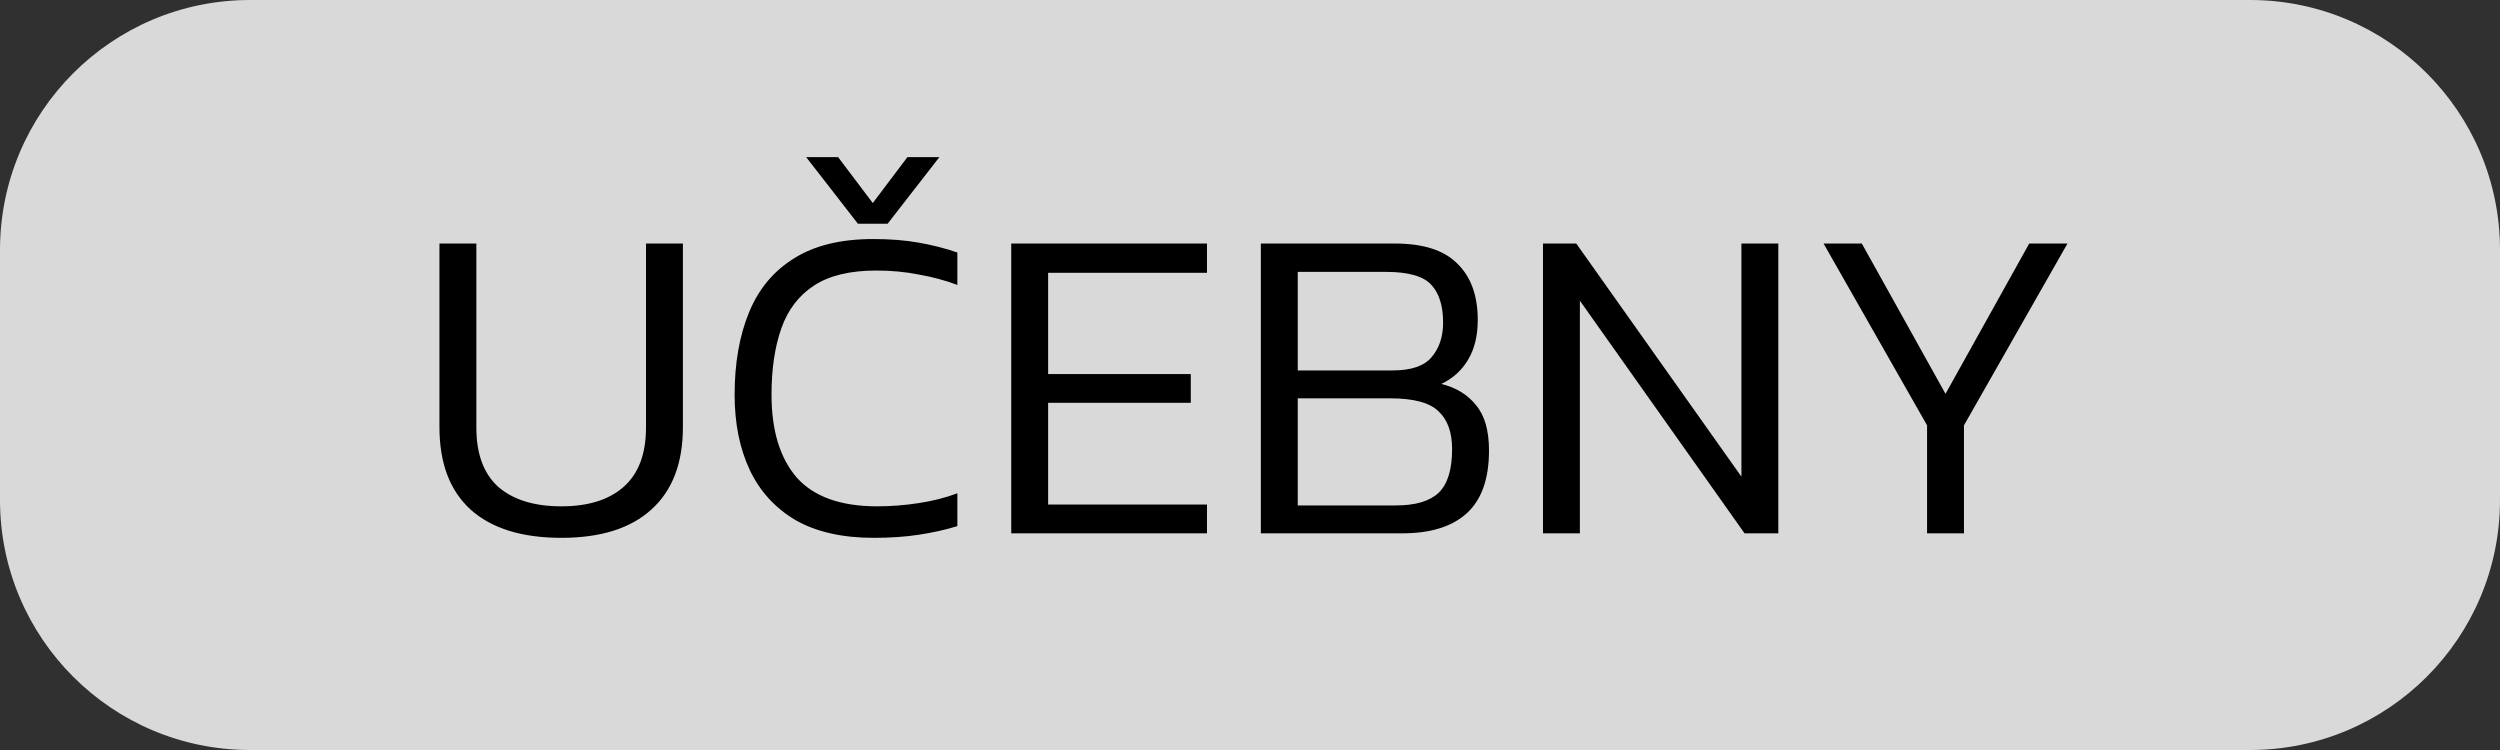
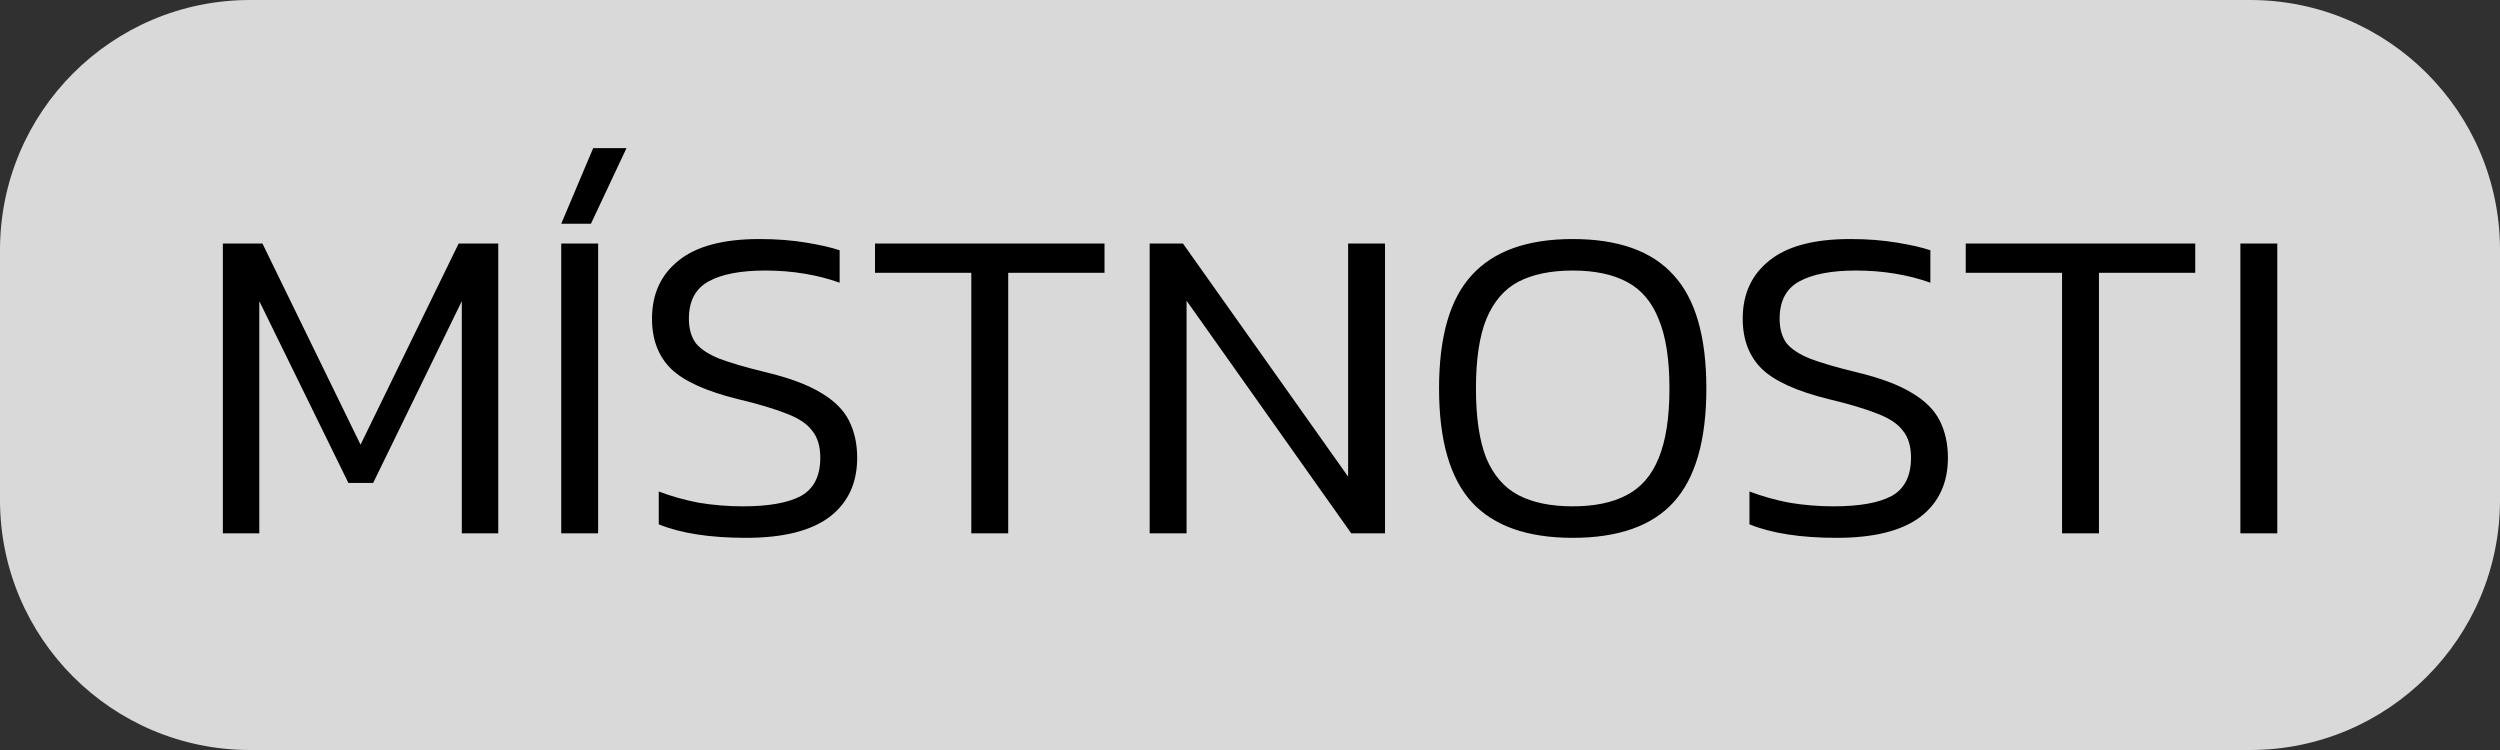
<svg xmlns="http://www.w3.org/2000/svg" width="150" height="45" viewBox="0 0 150 45" fill="none">
  <rect width="150" height="45" fill="#303030" />
  <rect width="150" height="45" rx="15" fill="#D9D9D9" />
-   <path d="M33.684 32.27C31.308 32.27 29.49 31.703 28.23 30.569C26.988 29.435 26.367 27.788 26.367 25.628V14.612H28.581V25.655C28.581 27.239 29.022 28.427 29.904 29.219C30.804 29.993 32.064 30.38 33.684 30.38C35.286 30.38 36.528 29.993 37.41 29.219C38.31 28.427 38.76 27.239 38.76 25.655V14.612H40.974V25.628C40.974 27.788 40.344 29.435 39.084 30.569C37.842 31.703 36.042 32.27 33.684 32.27ZM51.475 13.424L48.37 9.428H50.287L52.366 12.182L54.445 9.428H56.362L53.257 13.424H51.475ZM52.42 32.27C50.548 32.27 48.991 31.919 47.749 31.217C46.525 30.497 45.607 29.498 44.995 28.22C44.383 26.924 44.077 25.412 44.077 23.684C44.077 21.794 44.365 20.147 44.941 18.743C45.517 17.339 46.417 16.259 47.641 15.503C48.865 14.729 50.449 14.342 52.393 14.342C53.401 14.342 54.31 14.414 55.12 14.558C55.948 14.702 56.722 14.9 57.442 15.152V17.096C56.722 16.826 55.957 16.619 55.147 16.475C54.337 16.313 53.482 16.232 52.582 16.232C51.016 16.232 49.774 16.529 48.856 17.123C47.938 17.717 47.281 18.572 46.885 19.688C46.489 20.804 46.291 22.136 46.291 23.684C46.291 25.826 46.795 27.482 47.803 28.652C48.829 29.804 50.44 30.38 52.636 30.38C53.446 30.38 54.265 30.317 55.093 30.191C55.939 30.065 56.722 29.867 57.442 29.597V31.568C56.74 31.784 55.975 31.955 55.147 32.081C54.337 32.207 53.428 32.27 52.42 32.27ZM60.674 32V14.612H72.419V16.367H62.888V22.442H71.447V24.17H62.888V30.272H72.419V32H60.674ZM75.651 32V14.612H83.697C85.407 14.612 86.658 15.017 87.45 15.827C88.26 16.619 88.665 17.744 88.665 19.202C88.665 20.156 88.467 20.957 88.071 21.605C87.693 22.235 87.162 22.712 86.478 23.036C87.36 23.252 88.053 23.675 88.557 24.305C89.079 24.917 89.34 25.826 89.34 27.032C89.34 28.724 88.899 29.975 88.017 30.785C87.135 31.595 85.839 32 84.129 32H75.651ZM77.865 22.226H83.562C84.66 22.226 85.434 21.965 85.884 21.443C86.352 20.903 86.586 20.21 86.586 19.364C86.586 18.356 86.352 17.6 85.884 17.096C85.416 16.574 84.507 16.313 83.157 16.313H77.865V22.226ZM77.865 30.326H83.751C84.921 30.326 85.776 30.074 86.316 29.57C86.856 29.048 87.126 28.175 87.126 26.951C87.126 25.943 86.856 25.187 86.316 24.683C85.794 24.161 84.822 23.9 83.4 23.9H77.865V30.326ZM92.579 32V14.612H94.576L104.485 28.598V14.612H106.699V32H104.674L94.793 18.041V32H92.579ZM115.624 32V25.52L109.414 14.612H111.709L116.731 23.63L121.753 14.612H124.048L117.838 25.52V32H115.624Z" fill="black" />
+   <path d="M13.371 32V14.612H15.747L21.633 26.681L27.519 14.612H29.895V32H27.708V18.068L22.389 28.976H20.904L15.558 18.068V32H13.371ZM33.674 13.424L35.591 8.888H37.589L35.456 13.424H33.674ZM33.674 32V14.612H35.888V32H33.674ZM44.763 32.27C42.602 32.27 40.856 32 39.525 31.46V29.489C40.281 29.777 41.081 30.002 41.928 30.164C42.791 30.308 43.673 30.38 44.574 30.38C46.121 30.38 47.282 30.173 48.056 29.759C48.831 29.327 49.218 28.562 49.218 27.464C49.218 26.78 49.056 26.24 48.731 25.844C48.425 25.43 47.913 25.088 47.193 24.818C46.472 24.53 45.51 24.242 44.303 23.954C42.395 23.486 41.054 22.883 40.281 22.145C39.507 21.389 39.12 20.381 39.12 19.121C39.12 17.645 39.651 16.484 40.712 15.638C41.775 14.774 43.395 14.342 45.572 14.342C46.581 14.342 47.517 14.414 48.38 14.558C49.245 14.702 49.91 14.855 50.379 15.017V16.961C49.73 16.727 49.029 16.547 48.273 16.421C47.517 16.295 46.733 16.232 45.923 16.232C44.447 16.232 43.313 16.448 42.522 16.88C41.73 17.312 41.334 18.059 41.334 19.121C41.334 19.715 41.468 20.201 41.739 20.579C42.026 20.939 42.504 21.254 43.169 21.524C43.836 21.776 44.763 22.046 45.95 22.334C47.373 22.676 48.48 23.09 49.272 23.576C50.063 24.044 50.621 24.602 50.946 25.25C51.27 25.898 51.431 26.636 51.431 27.464C51.431 28.994 50.873 30.182 49.758 31.028C48.642 31.856 46.977 32.27 44.763 32.27ZM58.279 32V16.367H52.501V14.612H66.271V16.367H60.493V32H58.279ZM68.98 32V14.612H70.978L80.887 28.598V14.612H83.101V32H81.076L71.194 18.041V32H68.98ZM94.362 32.27C91.644 32.27 89.628 31.559 88.314 30.137C87 28.697 86.343 26.42 86.343 23.306C86.343 20.192 87 17.924 88.314 16.502C89.628 15.062 91.644 14.342 94.362 14.342C97.098 14.342 99.114 15.062 100.41 16.502C101.724 17.924 102.381 20.192 102.381 23.306C102.381 26.42 101.724 28.697 100.41 30.137C99.114 31.559 97.098 32.27 94.362 32.27ZM94.362 30.38C95.676 30.38 96.756 30.155 97.602 29.705C98.466 29.255 99.105 28.517 99.519 27.491C99.951 26.447 100.167 25.052 100.167 23.306C100.167 21.56 99.951 20.174 99.519 19.148C99.105 18.104 98.466 17.357 97.602 16.907C96.756 16.457 95.676 16.232 94.362 16.232C93.048 16.232 91.959 16.457 91.095 16.907C90.249 17.357 89.61 18.104 89.178 19.148C88.764 20.174 88.557 21.56 88.557 23.306C88.557 25.052 88.764 26.447 89.178 27.491C89.61 28.517 90.249 29.255 91.095 29.705C91.959 30.155 93.048 30.38 94.362 30.38ZM110.206 32.27C108.046 32.27 106.3 32 104.968 31.46V29.489C105.724 29.777 106.525 30.002 107.371 30.164C108.235 30.308 109.117 30.38 110.017 30.38C111.565 30.38 112.726 30.173 113.5 29.759C114.274 29.327 114.661 28.562 114.661 27.464C114.661 26.78 114.499 26.24 114.175 25.844C113.869 25.43 113.356 25.088 112.636 24.818C111.916 24.53 110.953 24.242 109.747 23.954C107.839 23.486 106.498 22.883 105.724 22.145C104.95 21.389 104.563 20.381 104.563 19.121C104.563 17.645 105.094 16.484 106.156 15.638C107.218 14.774 108.838 14.342 111.016 14.342C112.024 14.342 112.96 14.414 113.824 14.558C114.688 14.702 115.354 14.855 115.822 15.017V16.961C115.174 16.727 114.472 16.547 113.716 16.421C112.96 16.295 112.177 16.232 111.367 16.232C109.891 16.232 108.757 16.448 107.965 16.88C107.173 17.312 106.777 18.059 106.777 19.121C106.777 19.715 106.912 20.201 107.182 20.579C107.47 20.939 107.947 21.254 108.613 21.524C109.279 21.776 110.206 22.046 111.394 22.334C112.816 22.676 113.923 23.09 114.715 23.576C115.507 24.044 116.065 24.602 116.389 25.25C116.713 25.898 116.875 26.636 116.875 27.464C116.875 28.994 116.317 30.182 115.201 31.028C114.085 31.856 112.42 32.27 110.206 32.27ZM123.723 32V16.367H117.945V14.612H131.715V16.367H125.937V32H123.723ZM134.423 32V14.612H136.637V32H134.423Z" fill="black" />
</svg>
